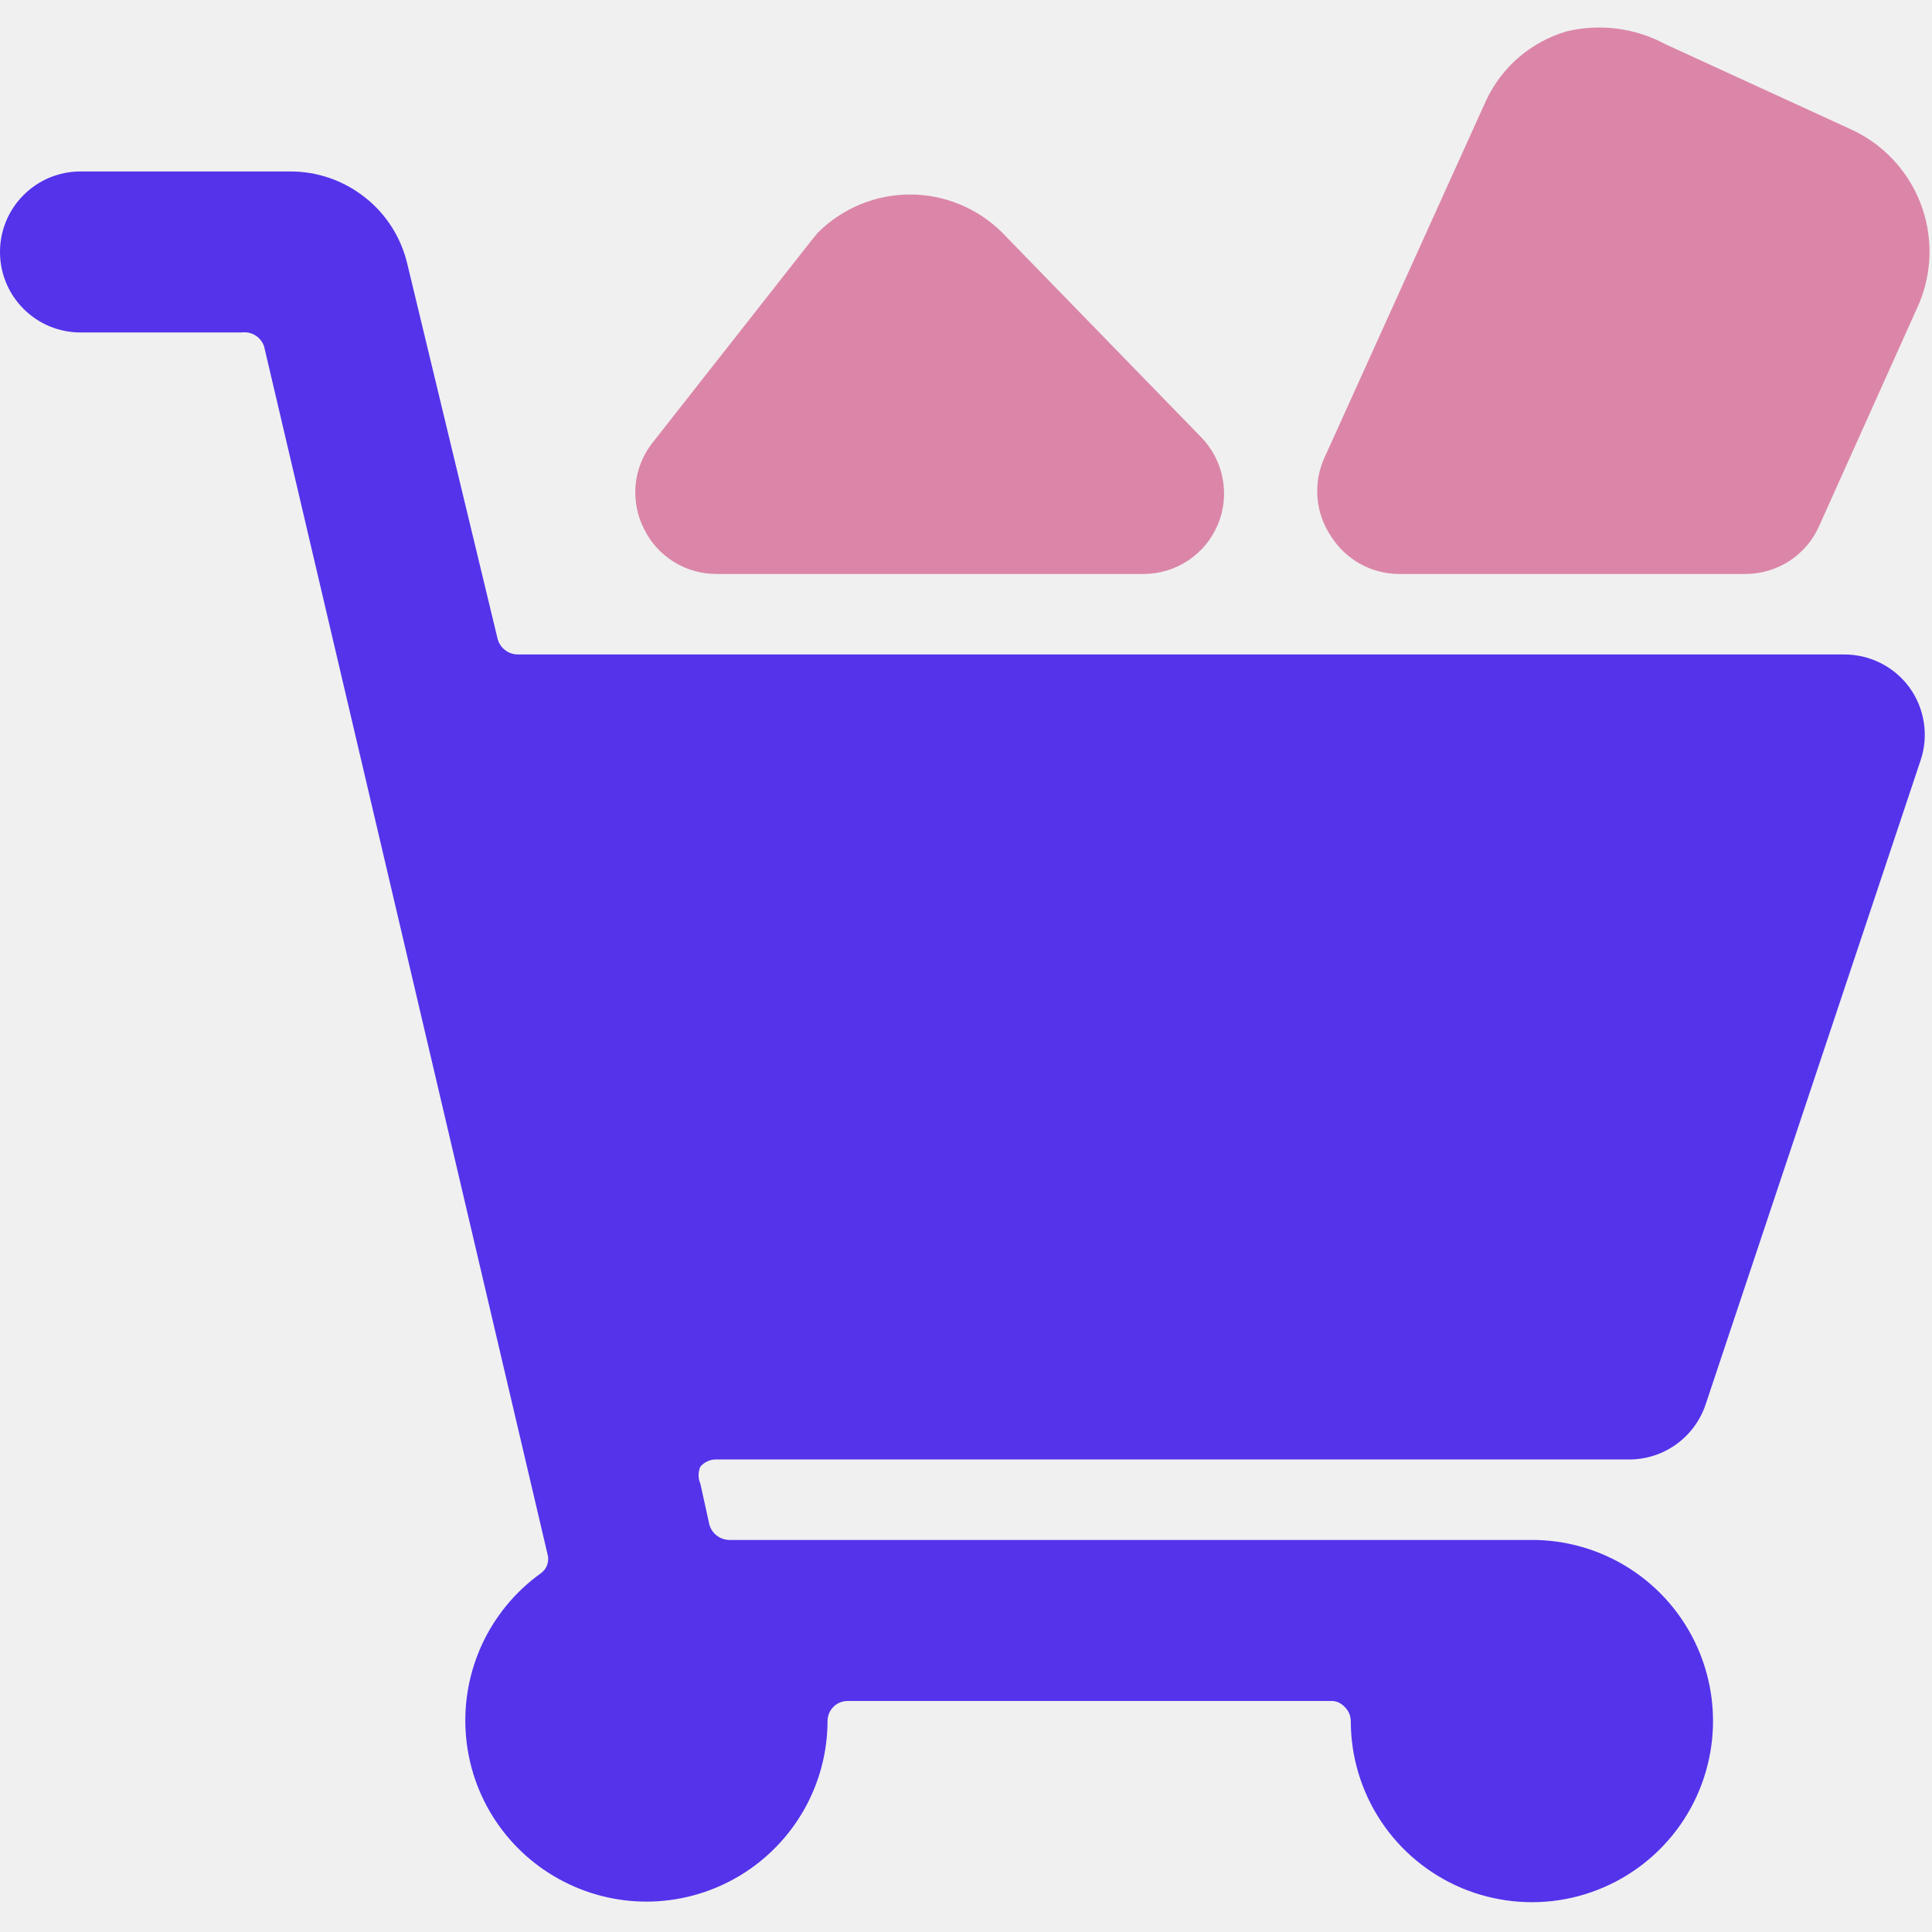
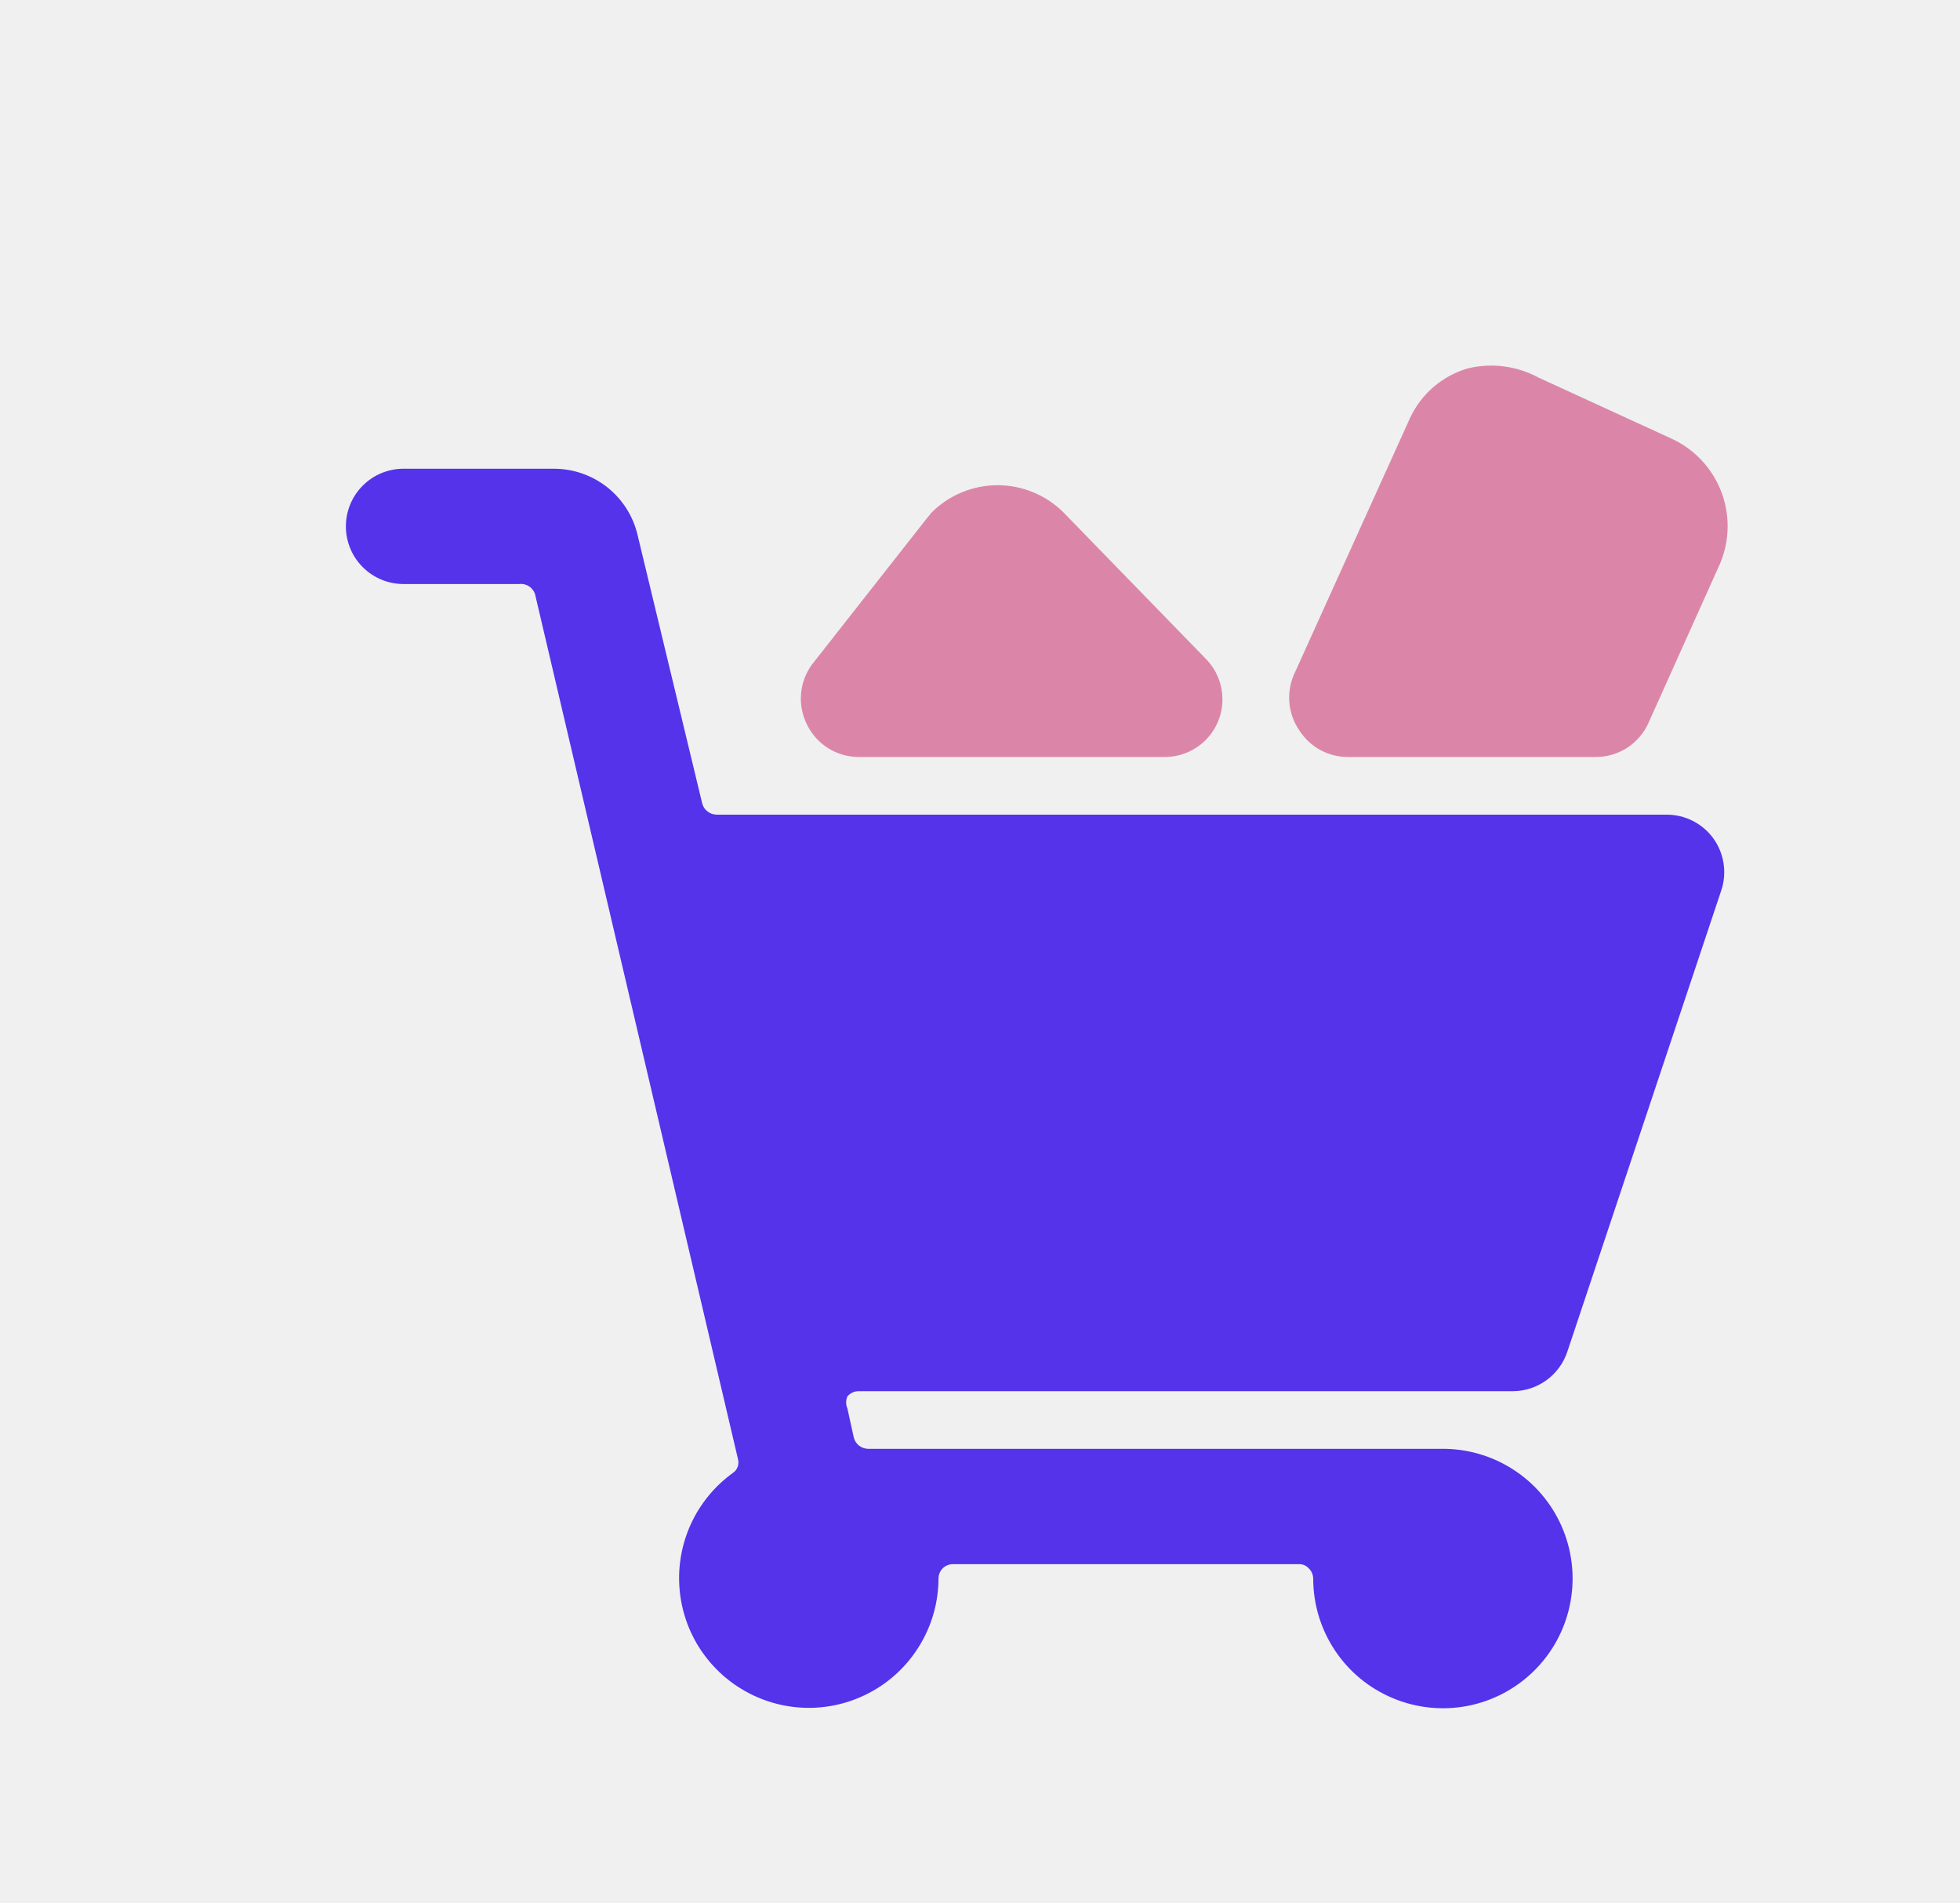
- <svg xmlns="http://www.w3.org/2000/svg" width="24" height="24" viewBox="0 0 24 24" fill="none">
-   <g clip-path="url(#clip0_30_77)">
-     <path d="M1 2.13H3.6C3.938 2.128 4.266 2.241 4.531 2.45C4.797 2.658 4.983 2.951 5.06 3.28L6.18 7.93C6.193 7.986 6.225 8.037 6.271 8.073C6.316 8.109 6.372 8.129 6.43 8.13H22.91C23.068 8.13 23.223 8.167 23.364 8.238C23.505 8.309 23.627 8.413 23.72 8.54C23.813 8.668 23.874 8.817 23.898 8.973C23.923 9.13 23.91 9.29 23.86 9.44L21.19 17.44C21.125 17.64 20.997 17.815 20.827 17.939C20.656 18.063 20.451 18.13 20.24 18.13H8.9C8.862 18.129 8.824 18.136 8.79 18.152C8.755 18.168 8.724 18.191 8.7 18.22C8.685 18.253 8.678 18.289 8.678 18.325C8.678 18.361 8.685 18.397 8.7 18.43L8.81 18.93C8.823 18.986 8.855 19.037 8.901 19.073C8.946 19.109 9.002 19.129 9.06 19.13H19.08C19.523 19.14 19.953 19.28 20.316 19.533C20.68 19.786 20.96 20.141 21.123 20.553C21.285 20.965 21.323 21.416 21.23 21.849C21.138 22.282 20.92 22.678 20.603 22.988C20.287 23.297 19.886 23.507 19.451 23.59C19.016 23.673 18.566 23.625 18.158 23.454C17.75 23.282 17.401 22.994 17.156 22.625C16.911 22.256 16.78 21.823 16.78 21.38C16.779 21.346 16.772 21.313 16.759 21.282C16.745 21.251 16.725 21.223 16.7 21.2C16.678 21.177 16.652 21.159 16.623 21.146C16.593 21.134 16.562 21.129 16.53 21.13H10.53C10.464 21.13 10.4 21.156 10.353 21.203C10.306 21.25 10.28 21.314 10.28 21.38C10.279 21.765 10.179 22.143 9.99 22.478C9.8 22.813 9.529 23.094 9.2 23.294C8.871 23.494 8.497 23.607 8.112 23.621C7.728 23.635 7.346 23.55 7.004 23.374C6.661 23.199 6.37 22.939 6.156 22.618C5.943 22.298 5.816 21.928 5.787 21.544C5.757 21.161 5.827 20.776 5.988 20.427C6.15 20.078 6.398 19.776 6.71 19.55C6.75 19.524 6.781 19.485 6.797 19.44C6.813 19.395 6.814 19.346 6.8 19.3L3.28 4.3C3.26 4.244 3.221 4.196 3.17 4.165C3.119 4.134 3.059 4.122 3 4.13H1C0.735 4.13 0.48 4.025 0.293 3.837C0.105 3.65 -2.09808e-05 3.395 -2.09808e-05 3.13C-2.09808e-05 2.865 0.105 2.61 0.293 2.423C0.48 2.235 0.735 2.13 1 2.13Z" fill="#5433EB" />
-     <path d="M14.2 7.13H8.91C8.721 7.132 8.535 7.081 8.374 6.982C8.213 6.883 8.083 6.74 8 6.57C7.916 6.404 7.88 6.218 7.895 6.032C7.911 5.847 7.979 5.669 8.09 5.52L10.07 3L10.16 2.89C10.464 2.587 10.876 2.416 11.305 2.416C11.734 2.416 12.146 2.587 12.45 2.89L14.92 5.43C15.058 5.571 15.152 5.75 15.188 5.944C15.225 6.138 15.204 6.338 15.127 6.52C15.05 6.702 14.921 6.857 14.756 6.965C14.591 7.074 14.397 7.131 14.2 7.13ZM22.6 6.53C22.522 6.709 22.393 6.861 22.23 6.968C22.066 7.074 21.875 7.131 21.68 7.13H17.37C17.204 7.128 17.042 7.085 16.897 7.005C16.752 6.924 16.629 6.809 16.54 6.67C16.44 6.525 16.38 6.356 16.366 6.181C16.352 6.005 16.384 5.829 16.46 5.67L18.46 1.25C18.556 1.044 18.695 0.86 18.867 0.712C19.04 0.564 19.242 0.454 19.46 0.39C19.876 0.29 20.314 0.347 20.69 0.55L23 1.61C23.392 1.791 23.699 2.118 23.856 2.521C24.012 2.923 24.007 3.371 23.84 3.77L22.6 6.53Z" fill="#C71D60" fill-opacity="0.5" />
-   </g>
-   <defs>
-     <clipPath id="clip0_30_77">
-       <rect width="24" height="24" fill="white" transform="matrix(-1 0 0 1 24 0)" />
-     </clipPath>
-   </defs>
+ <svg xmlns="http://www.w3.org/2000/svg" width="34" height="33" viewBox="0 0 34 33" fill="none">
+   <path d="M7 8.13H9.6C9.938 8.128 10.266 8.241 10.531 8.449C10.796 8.658 10.983 8.951 11.06 9.28L12.18 13.93C12.193 13.986 12.225 14.037 12.271 14.073C12.316 14.109 12.372 14.129 12.43 14.13H28.91C29.068 14.13 29.223 14.166 29.364 14.238C29.505 14.309 29.627 14.413 29.72 14.54C29.813 14.668 29.874 14.817 29.898 14.973C29.923 15.13 29.91 15.29 29.86 15.44L27.19 23.44C27.125 23.64 26.997 23.815 26.827 23.939C26.656 24.063 26.451 24.13 26.24 24.13H14.9C14.862 24.129 14.824 24.136 14.79 24.152C14.755 24.168 14.724 24.191 14.7 24.22C14.685 24.253 14.678 24.289 14.678 24.325C14.678 24.361 14.685 24.397 14.7 24.43L14.81 24.93C14.823 24.986 14.855 25.037 14.9 25.073C14.946 25.109 15.002 25.129 15.06 25.13H25.08C25.523 25.14 25.953 25.28 26.316 25.533C26.68 25.786 26.96 26.141 27.123 26.553C27.285 26.965 27.323 27.416 27.23 27.849C27.138 28.282 26.92 28.678 26.603 28.988C26.287 29.297 25.886 29.507 25.451 29.59C25.016 29.672 24.566 29.625 24.158 29.453C23.75 29.282 23.401 28.994 23.156 28.625C22.911 28.256 22.78 27.823 22.78 27.38C22.779 27.346 22.772 27.313 22.759 27.282C22.745 27.251 22.725 27.223 22.7 27.2C22.678 27.177 22.652 27.158 22.623 27.146C22.593 27.134 22.562 27.129 22.53 27.13H16.53C16.464 27.13 16.4 27.156 16.353 27.203C16.306 27.25 16.28 27.314 16.28 27.38C16.279 27.765 16.179 28.143 15.989 28.478C15.8 28.813 15.529 29.094 15.2 29.294C14.871 29.494 14.497 29.607 14.112 29.621C13.728 29.635 13.346 29.55 13.004 29.374C12.661 29.199 12.37 28.938 12.156 28.618C11.943 28.298 11.816 27.928 11.787 27.544C11.757 27.161 11.827 26.776 11.988 26.427C12.15 26.078 12.398 25.776 12.71 25.55C12.75 25.524 12.781 25.485 12.797 25.44C12.813 25.395 12.814 25.346 12.8 25.3L9.28 10.3C9.26 10.244 9.221 10.196 9.17 10.165C9.119 10.134 9.059 10.122 9 10.13H7C6.735 10.13 6.48 10.025 6.293 9.837C6.105 9.65 6 9.395 6 9.13C6 8.865 6.105 8.61 6.293 8.423C6.48 8.235 6.735 8.13 7 8.13Z" fill="#5433EB" />
+   <path d="M20.2 13.13H14.91C14.721 13.132 14.535 13.081 14.374 12.982C14.213 12.883 14.083 12.74 14 12.57C13.916 12.404 13.88 12.218 13.896 12.032C13.911 11.847 13.979 11.669 14.09 11.52L16.07 9L16.16 8.89C16.464 8.586 16.876 8.416 17.305 8.416C17.734 8.416 18.146 8.586 18.45 8.89L20.92 11.43C21.058 11.571 21.152 11.75 21.188 11.944C21.225 12.138 21.204 12.338 21.127 12.52C21.05 12.702 20.921 12.857 20.756 12.965C20.591 13.074 20.397 13.131 20.2 13.13ZM28.6 12.53C28.522 12.709 28.393 12.861 28.23 12.968C28.066 13.074 27.875 13.131 27.68 13.13H23.37C23.204 13.128 23.042 13.085 22.897 13.005C22.752 12.924 22.629 12.809 22.54 12.67C22.44 12.525 22.38 12.356 22.366 12.181C22.352 12.005 22.384 11.829 22.46 11.67L24.46 7.25C24.556 7.044 24.695 6.86 24.867 6.712C25.04 6.564 25.242 6.454 25.46 6.39C25.876 6.289 26.314 6.346 26.69 6.55L29 7.61C29.392 7.791 29.699 8.118 29.856 8.521C30.012 8.923 30.007 9.371 29.84 9.77L28.6 12.53Z" fill="#C71D60" fill-opacity="0.5" />
+   <rect x="1" width="1" height="1" fill="#D9D9D9" fill-opacity="0.01" />
</svg>
